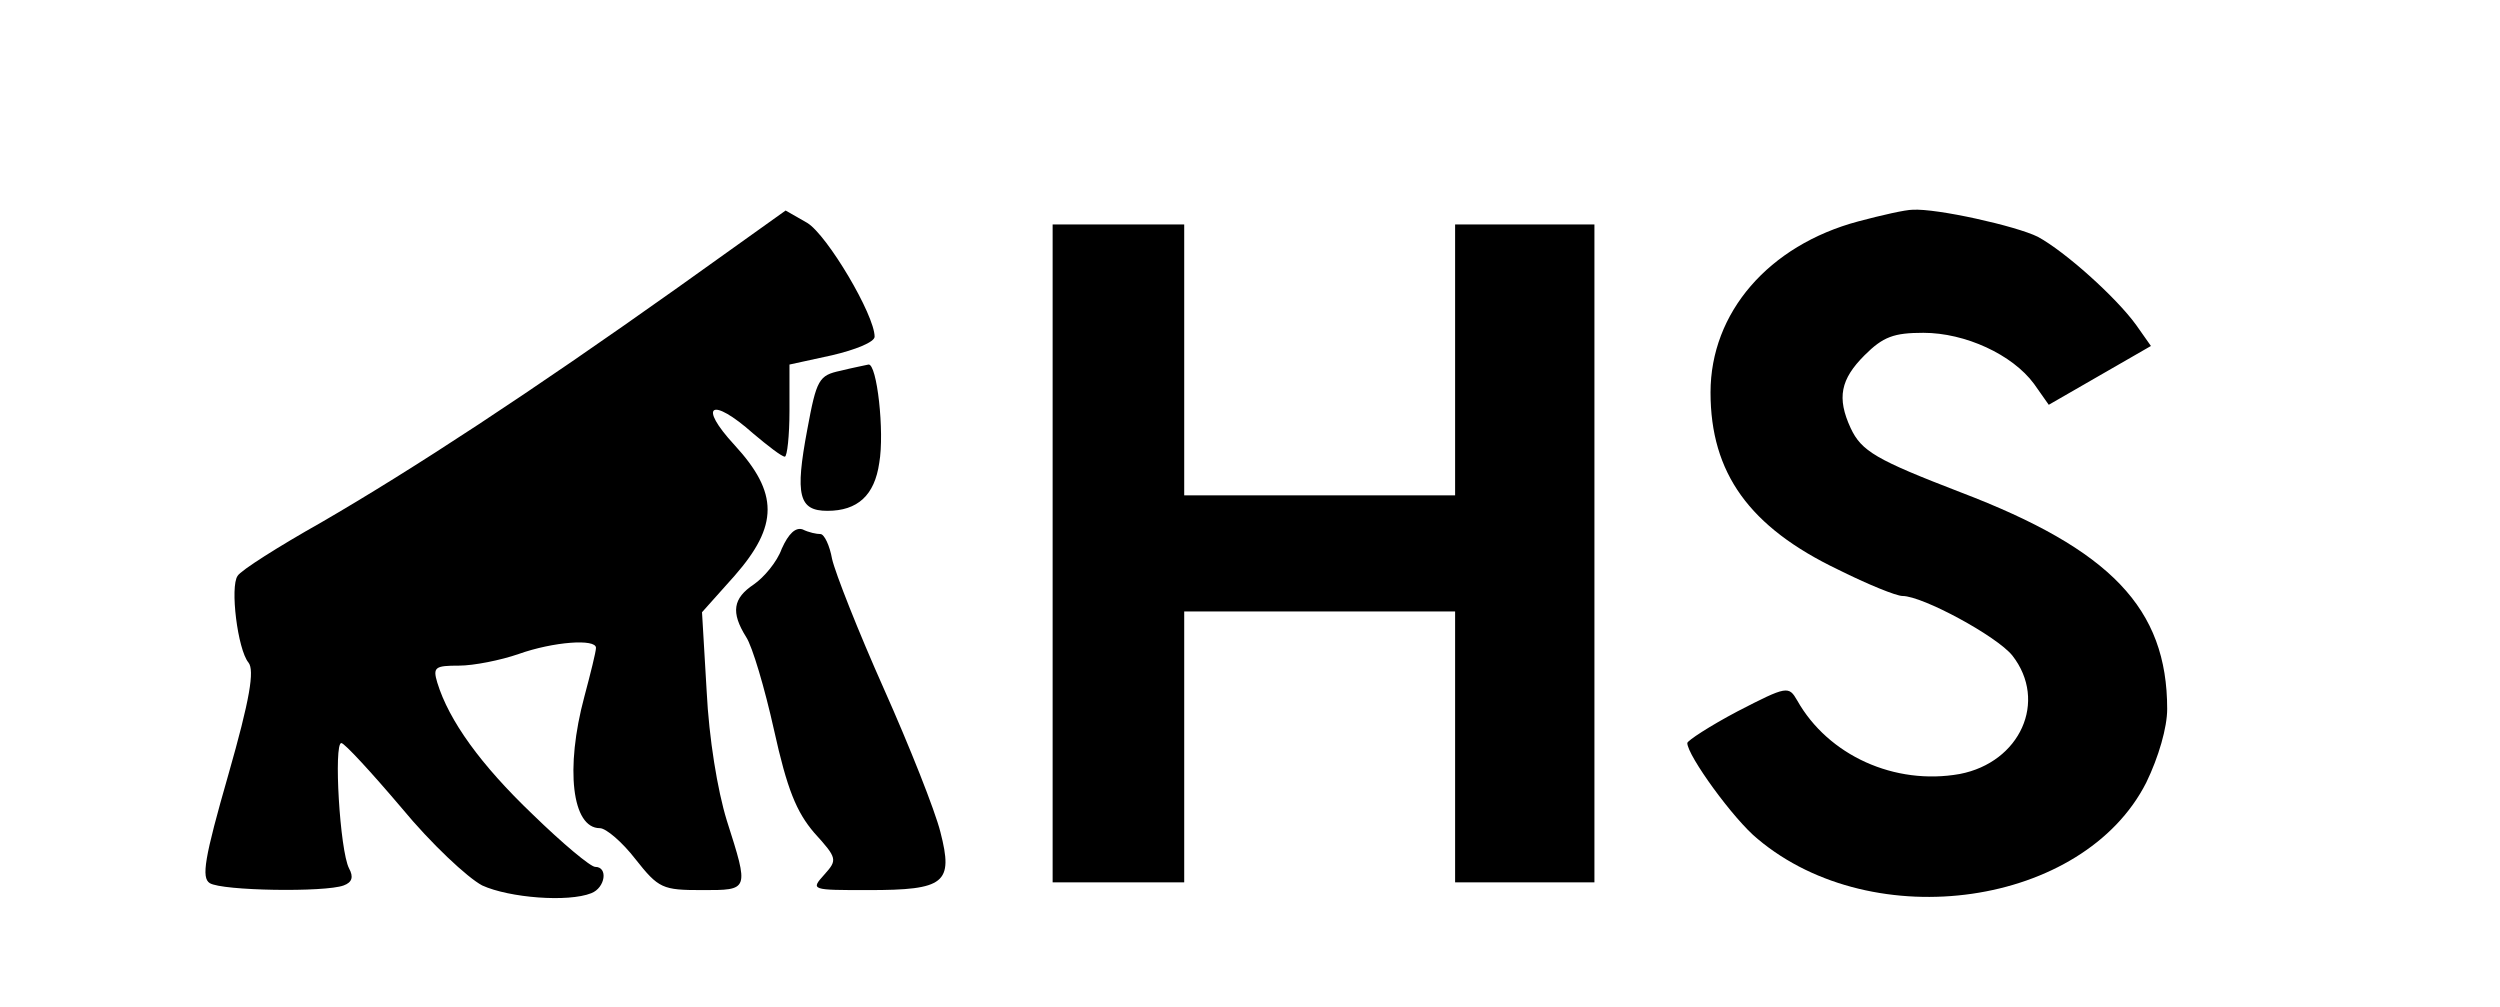
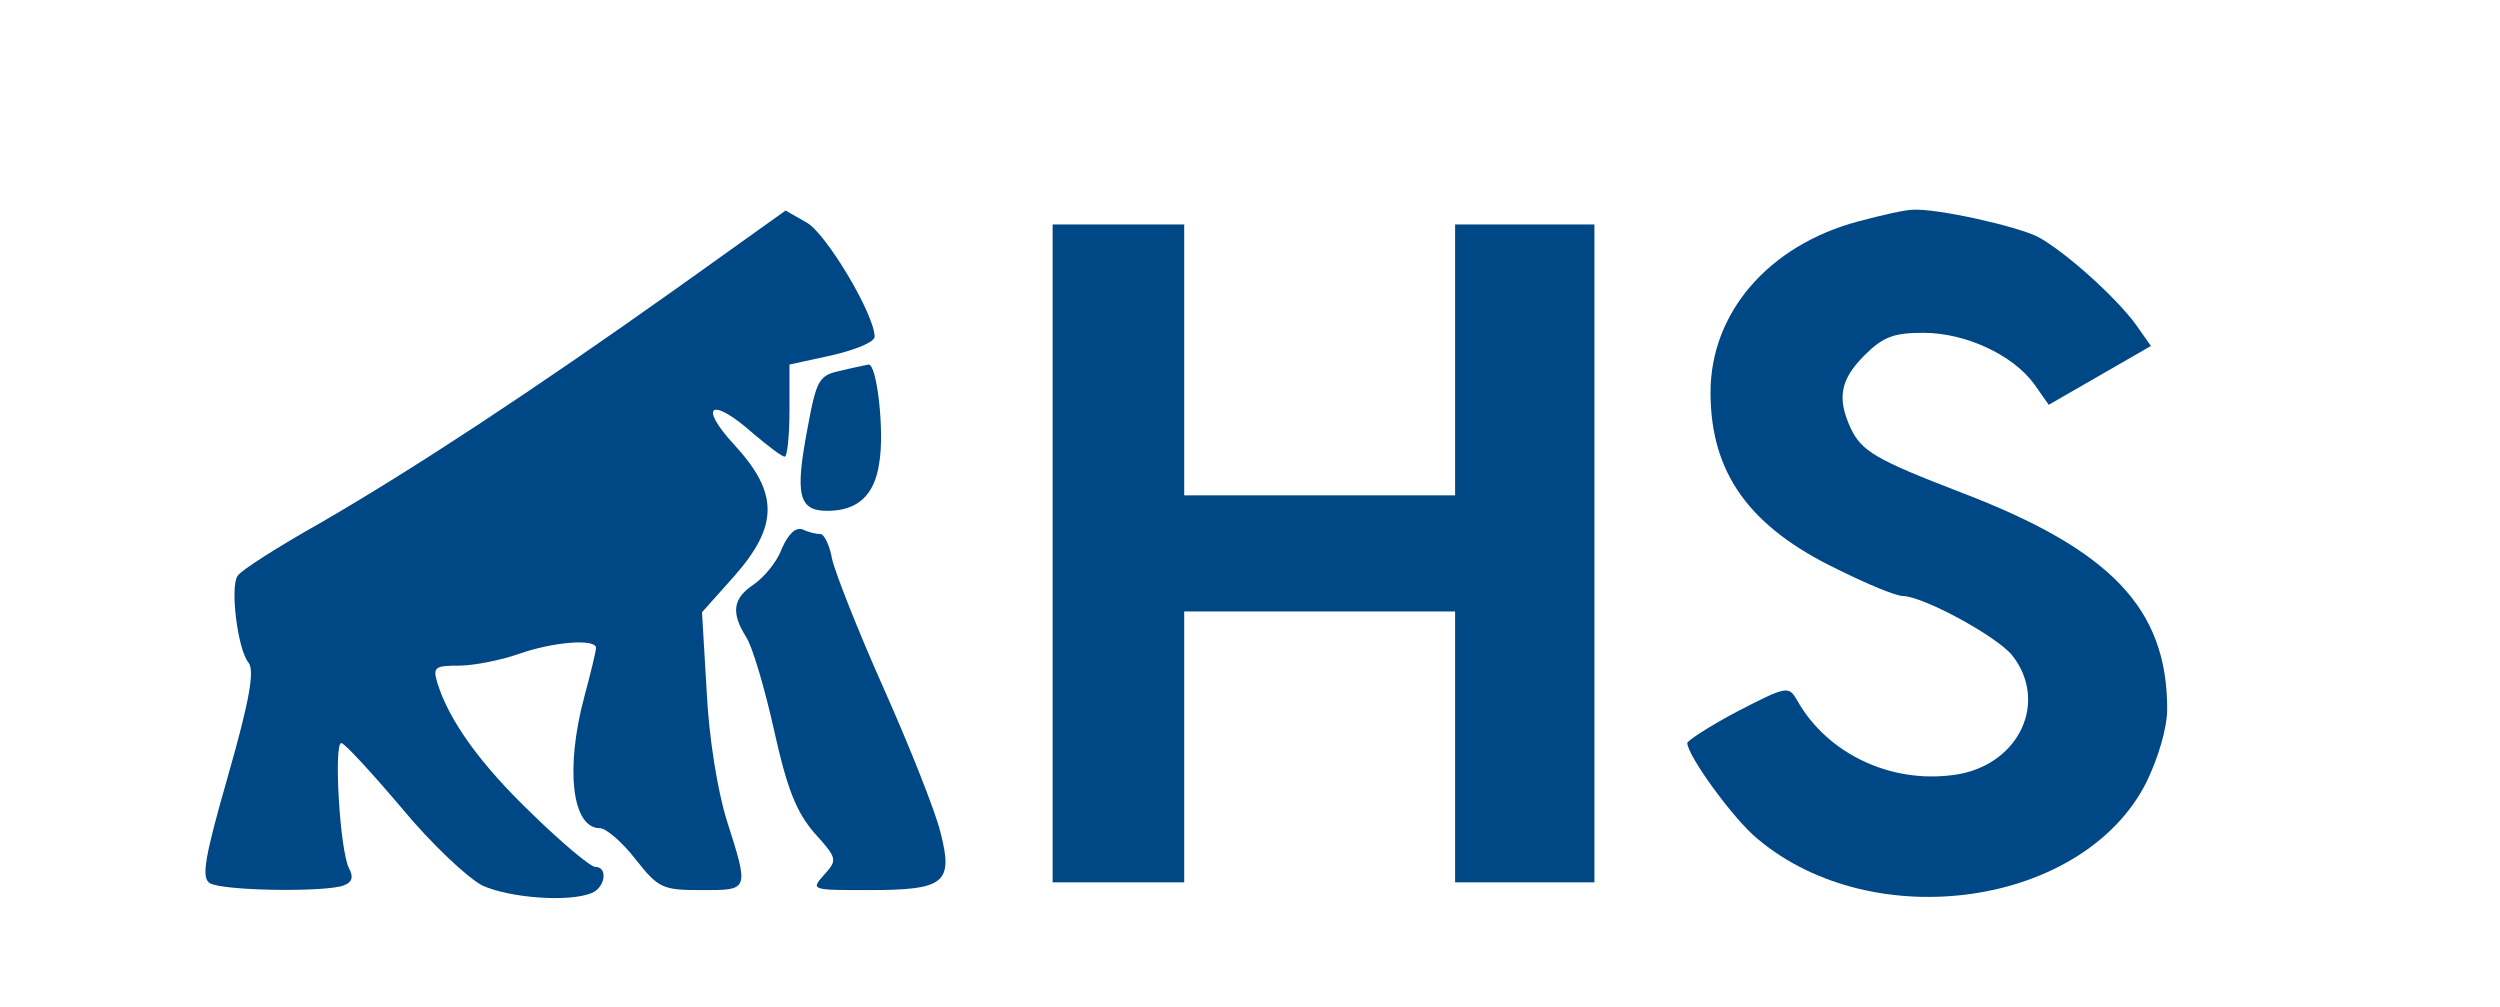
<svg xmlns="http://www.w3.org/2000/svg" version="1.0" width="323pt" height="130pt" viewBox="0 0 323 130" preserveAspectRatio="xMidYMid meet">
-   <g transform="translate(0,130) scale(0.1,-0.1)" fill="#000000" stroke="none">
+   <g transform="translate(0,130) scale(0.1,-0.1)" fill="#004786" stroke="none">
    <path d="M875 928 c-190 -135 -341 -234 -460 -303 -55 -31 -104 -62 -108 -69 -10 -14 0 -95 14 -112 8 -10 2 -47 -26 -145 -31 -108 -35 -133 -24 -140 16 -10 149 -12 173 -3 11 4 13 11 7 22 -12 23 -20 162 -10 162 4 0 39 -38 78 -84 38 -46 85 -90 104 -100 35 -16 111 -22 141 -10 18 7 22 34 5 34 -6 0 -42 30 -81 68 -67 64 -108 121 -123 170 -6 20 -3 22 28 22 19 0 54 7 77 15 45 16 100 20 100 8 0 -5 -7 -33 -15 -63 -25 -93 -16 -170 20 -170 8 0 29 -18 46 -40 30 -38 35 -40 86 -40 61 0 61 -1 32 90 -12 39 -23 106 -26 167 l-6 102 42 47 c57 65 57 107 0 169 -48 52 -30 63 24 15 19 -16 37 -30 41 -30 3 0 6 27 6 59 l0 60 55 12 c30 7 55 17 55 24 0 28 -61 131 -87 147 l-28 16 -140 -100z" />
    <path d="M2401 1014 c-116 -31 -191 -118 -191 -221 0 -104 50 -174 165 -229 38 -19 75 -34 83 -34 26 0 122 -52 142 -77 46 -59 10 -138 -68 -153 -84 -15 -170 24 -210 95 -11 19 -13 19 -77 -14 -36 -19 -65 -38 -65 -41 0 -16 60 -99 91 -124 150 -126 421 -87 502 73 16 33 27 71 27 95 0 130 -73 206 -267 280 -109 42 -128 53 -142 83 -18 39 -13 63 18 94 24 24 38 29 76 29 54 0 115 -28 143 -66 l19 -27 66 38 66 38 -19 27 c-26 36 -92 95 -127 114 -28 14 -131 37 -162 35 -9 0 -40 -7 -70 -15z" />
    <path d="M1360 585 l0 -425 85 0 85 0 0 175 0 175 175 0 175 0 0 -175 0 -175 90 0 90 0 0 425 0 425 -90 0 -90 0 0 -175 0 -175 -175 0 -175 0 0 175 0 175 -85 0 -85 0 0 -425z" />
    <path d="M1086 821 c-28 -6 -31 -11 -43 -76 -16 -85 -11 -105 26 -105 39 0 61 20 67 62 7 40 -3 129 -14 127 -4 -1 -20 -4 -36 -8z" />
    <path d="M1010 591 c-6 -17 -23 -37 -36 -46 -27 -18 -30 -36 -10 -68 8 -12 24 -66 36 -120 17 -77 29 -106 52 -133 30 -33 30 -35 13 -54 -18 -20 -17 -20 57 -20 99 0 110 9 93 75 -7 28 -40 111 -73 185 -33 74 -63 150 -67 168 -3 17 -10 32 -15 32 -5 0 -15 2 -23 6 -9 3 -18 -5 -27 -25z" />
  </g>
</svg>
